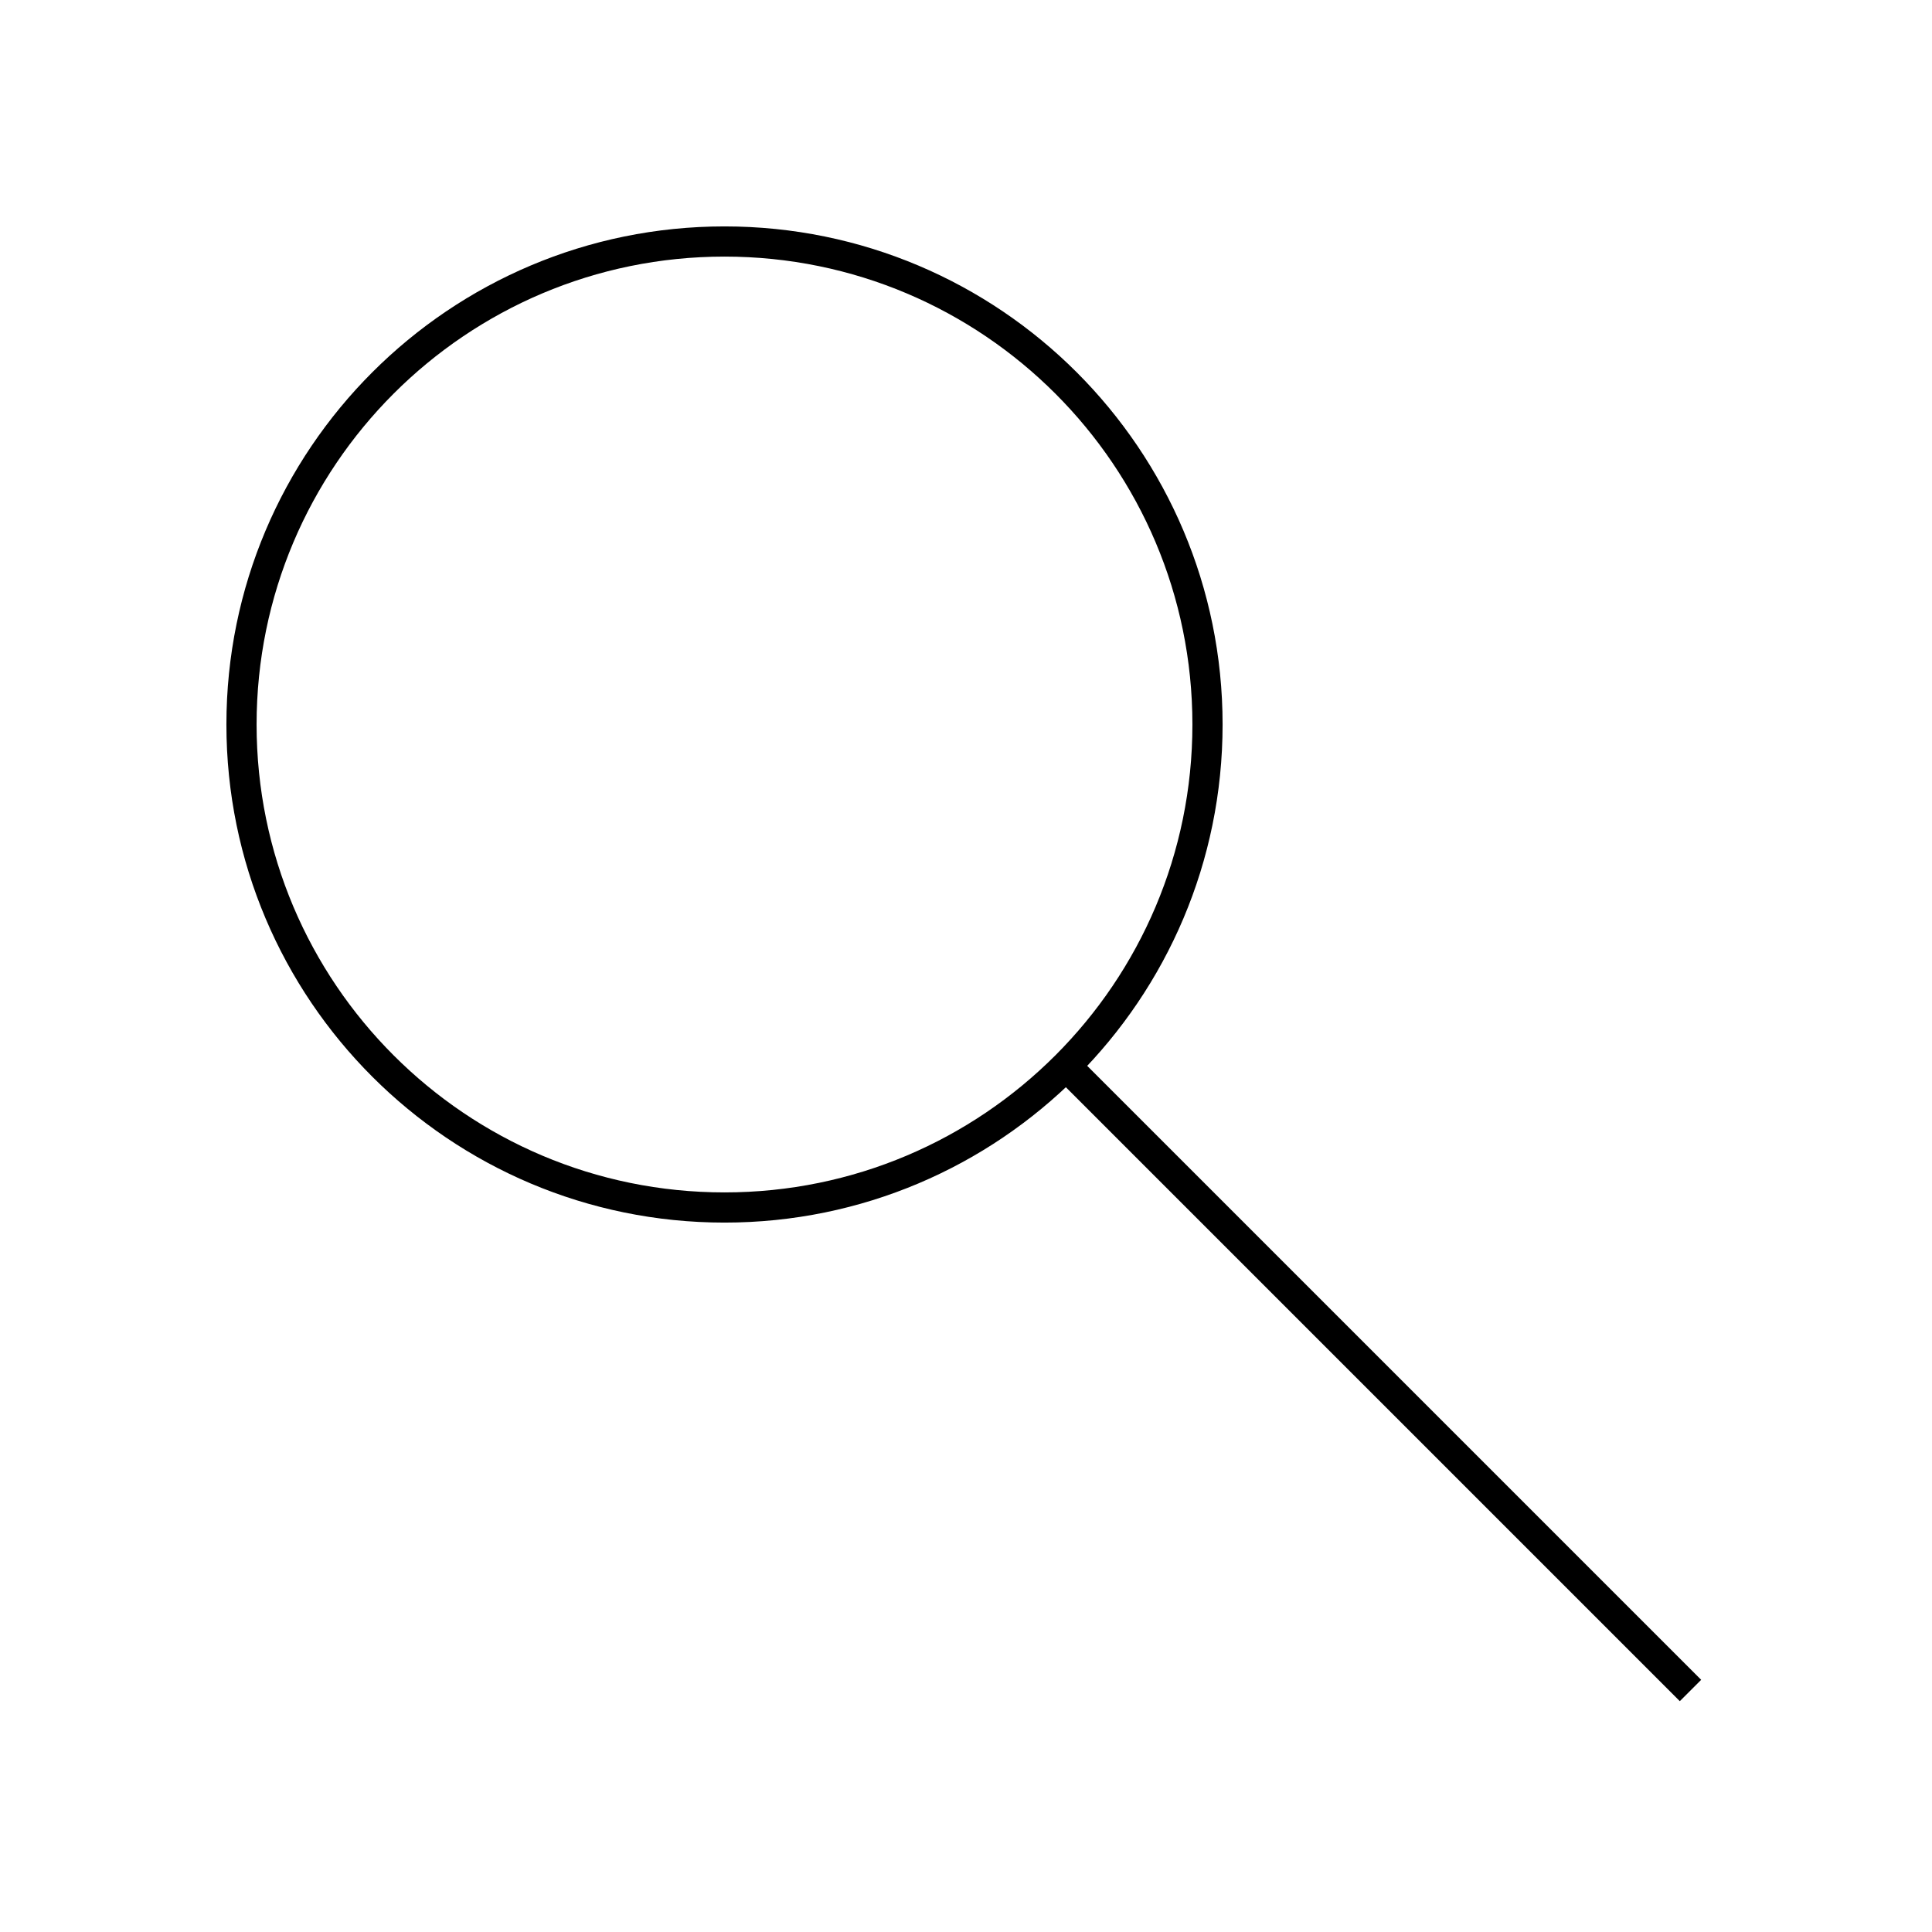
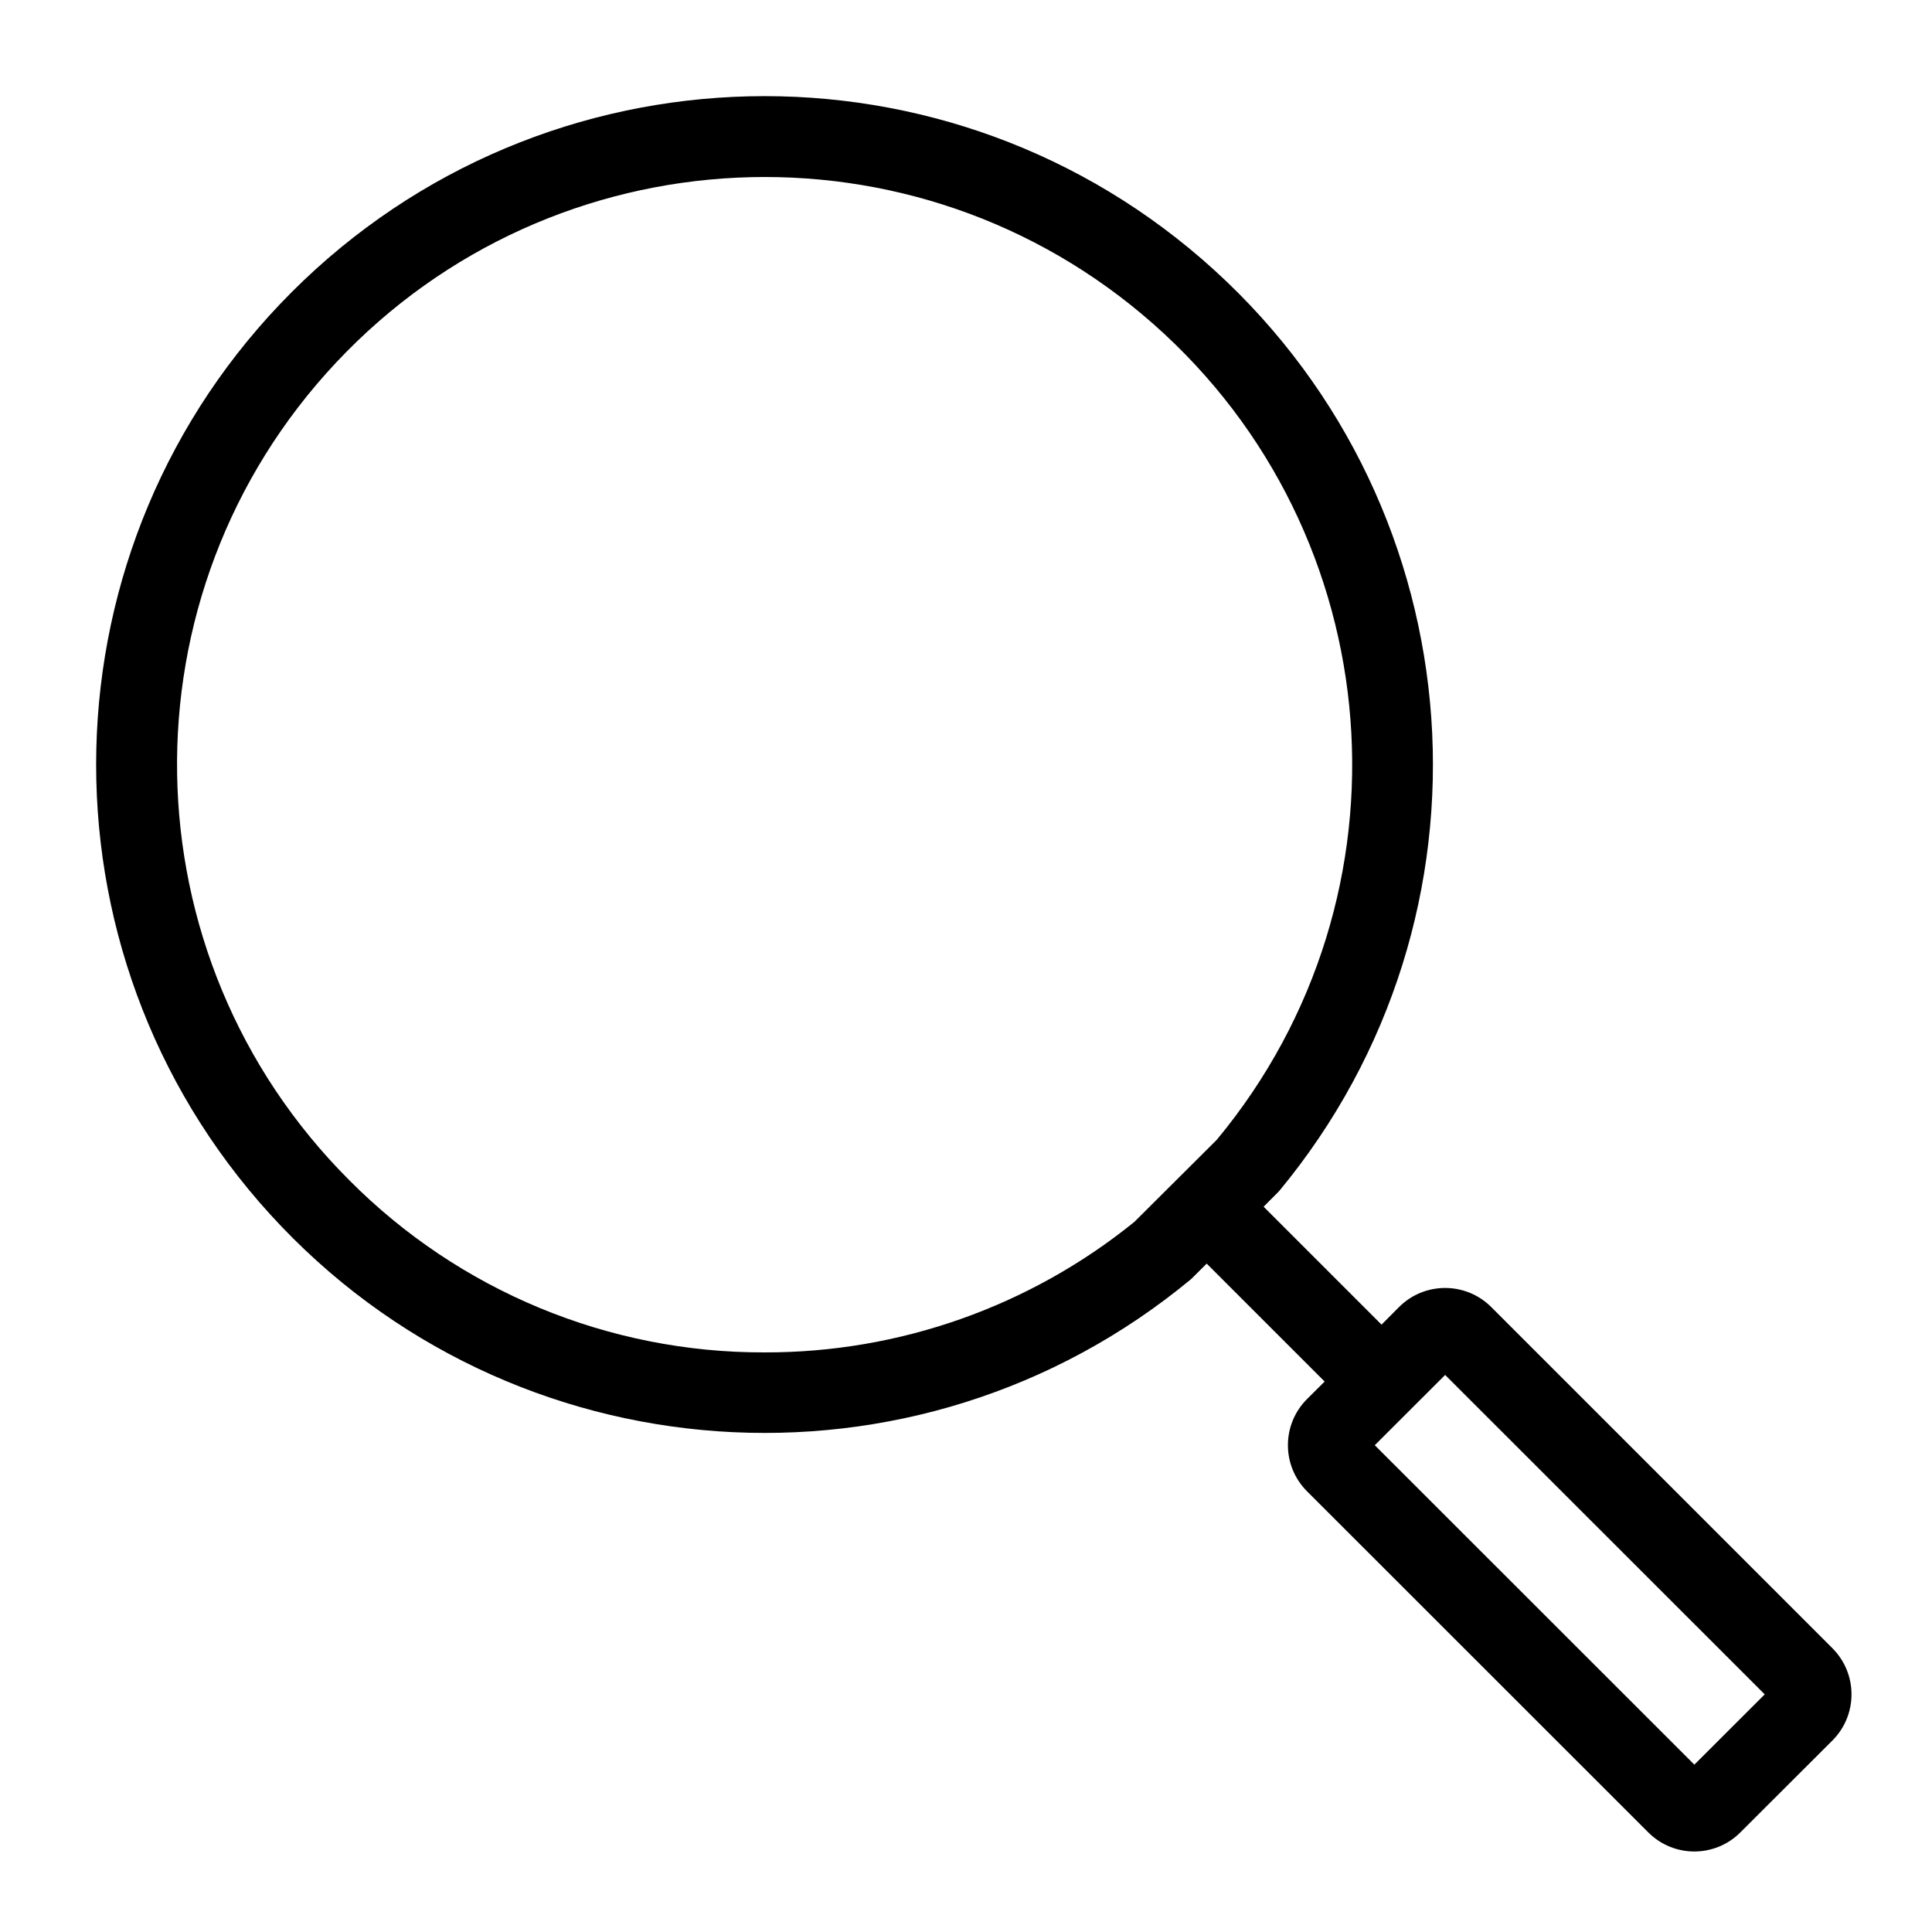
- <svg xmlns="http://www.w3.org/2000/svg" width="800px" height="800px" viewBox="0 0 64 64" fill="none" stroke="#000000">
-   <circle cx="24" cy="24" r="16" />
-   <line x1="56" y1="56" x2="35.31" y2="35.31" />
+ <svg xmlns="http://www.w3.org/2000/svg" width="800px" height="800px" viewBox="0 0 24 24">
+   <path d="M22.764 20.476l-4.24-4.24a.81.81 0 0 0-1.144 0l-.218.219-1.465-1.465.192-.193a8.303 8.303 0 1 0-1.092 1.092l.193-.192 1.465 1.465-.219.218a.81.81 0 0 0 0 1.145l4.24 4.238a.808.808 0 0 0 1.143 0l1.145-1.143a.811.811 0 0 0 0-1.144zM9.496 16.8a7.241 7.241 0 0 1-5.155-2.137 7.299 7.299 0 1 1 10.775-.505L14.09 15.18a7.274 7.274 0 0 1-4.593 1.62zm11.552 5.121l-3.97-3.968.874-.873 3.97 3.968z" />
+   <path fill="none" d="M0 0h24v24H0z" />
</svg>
